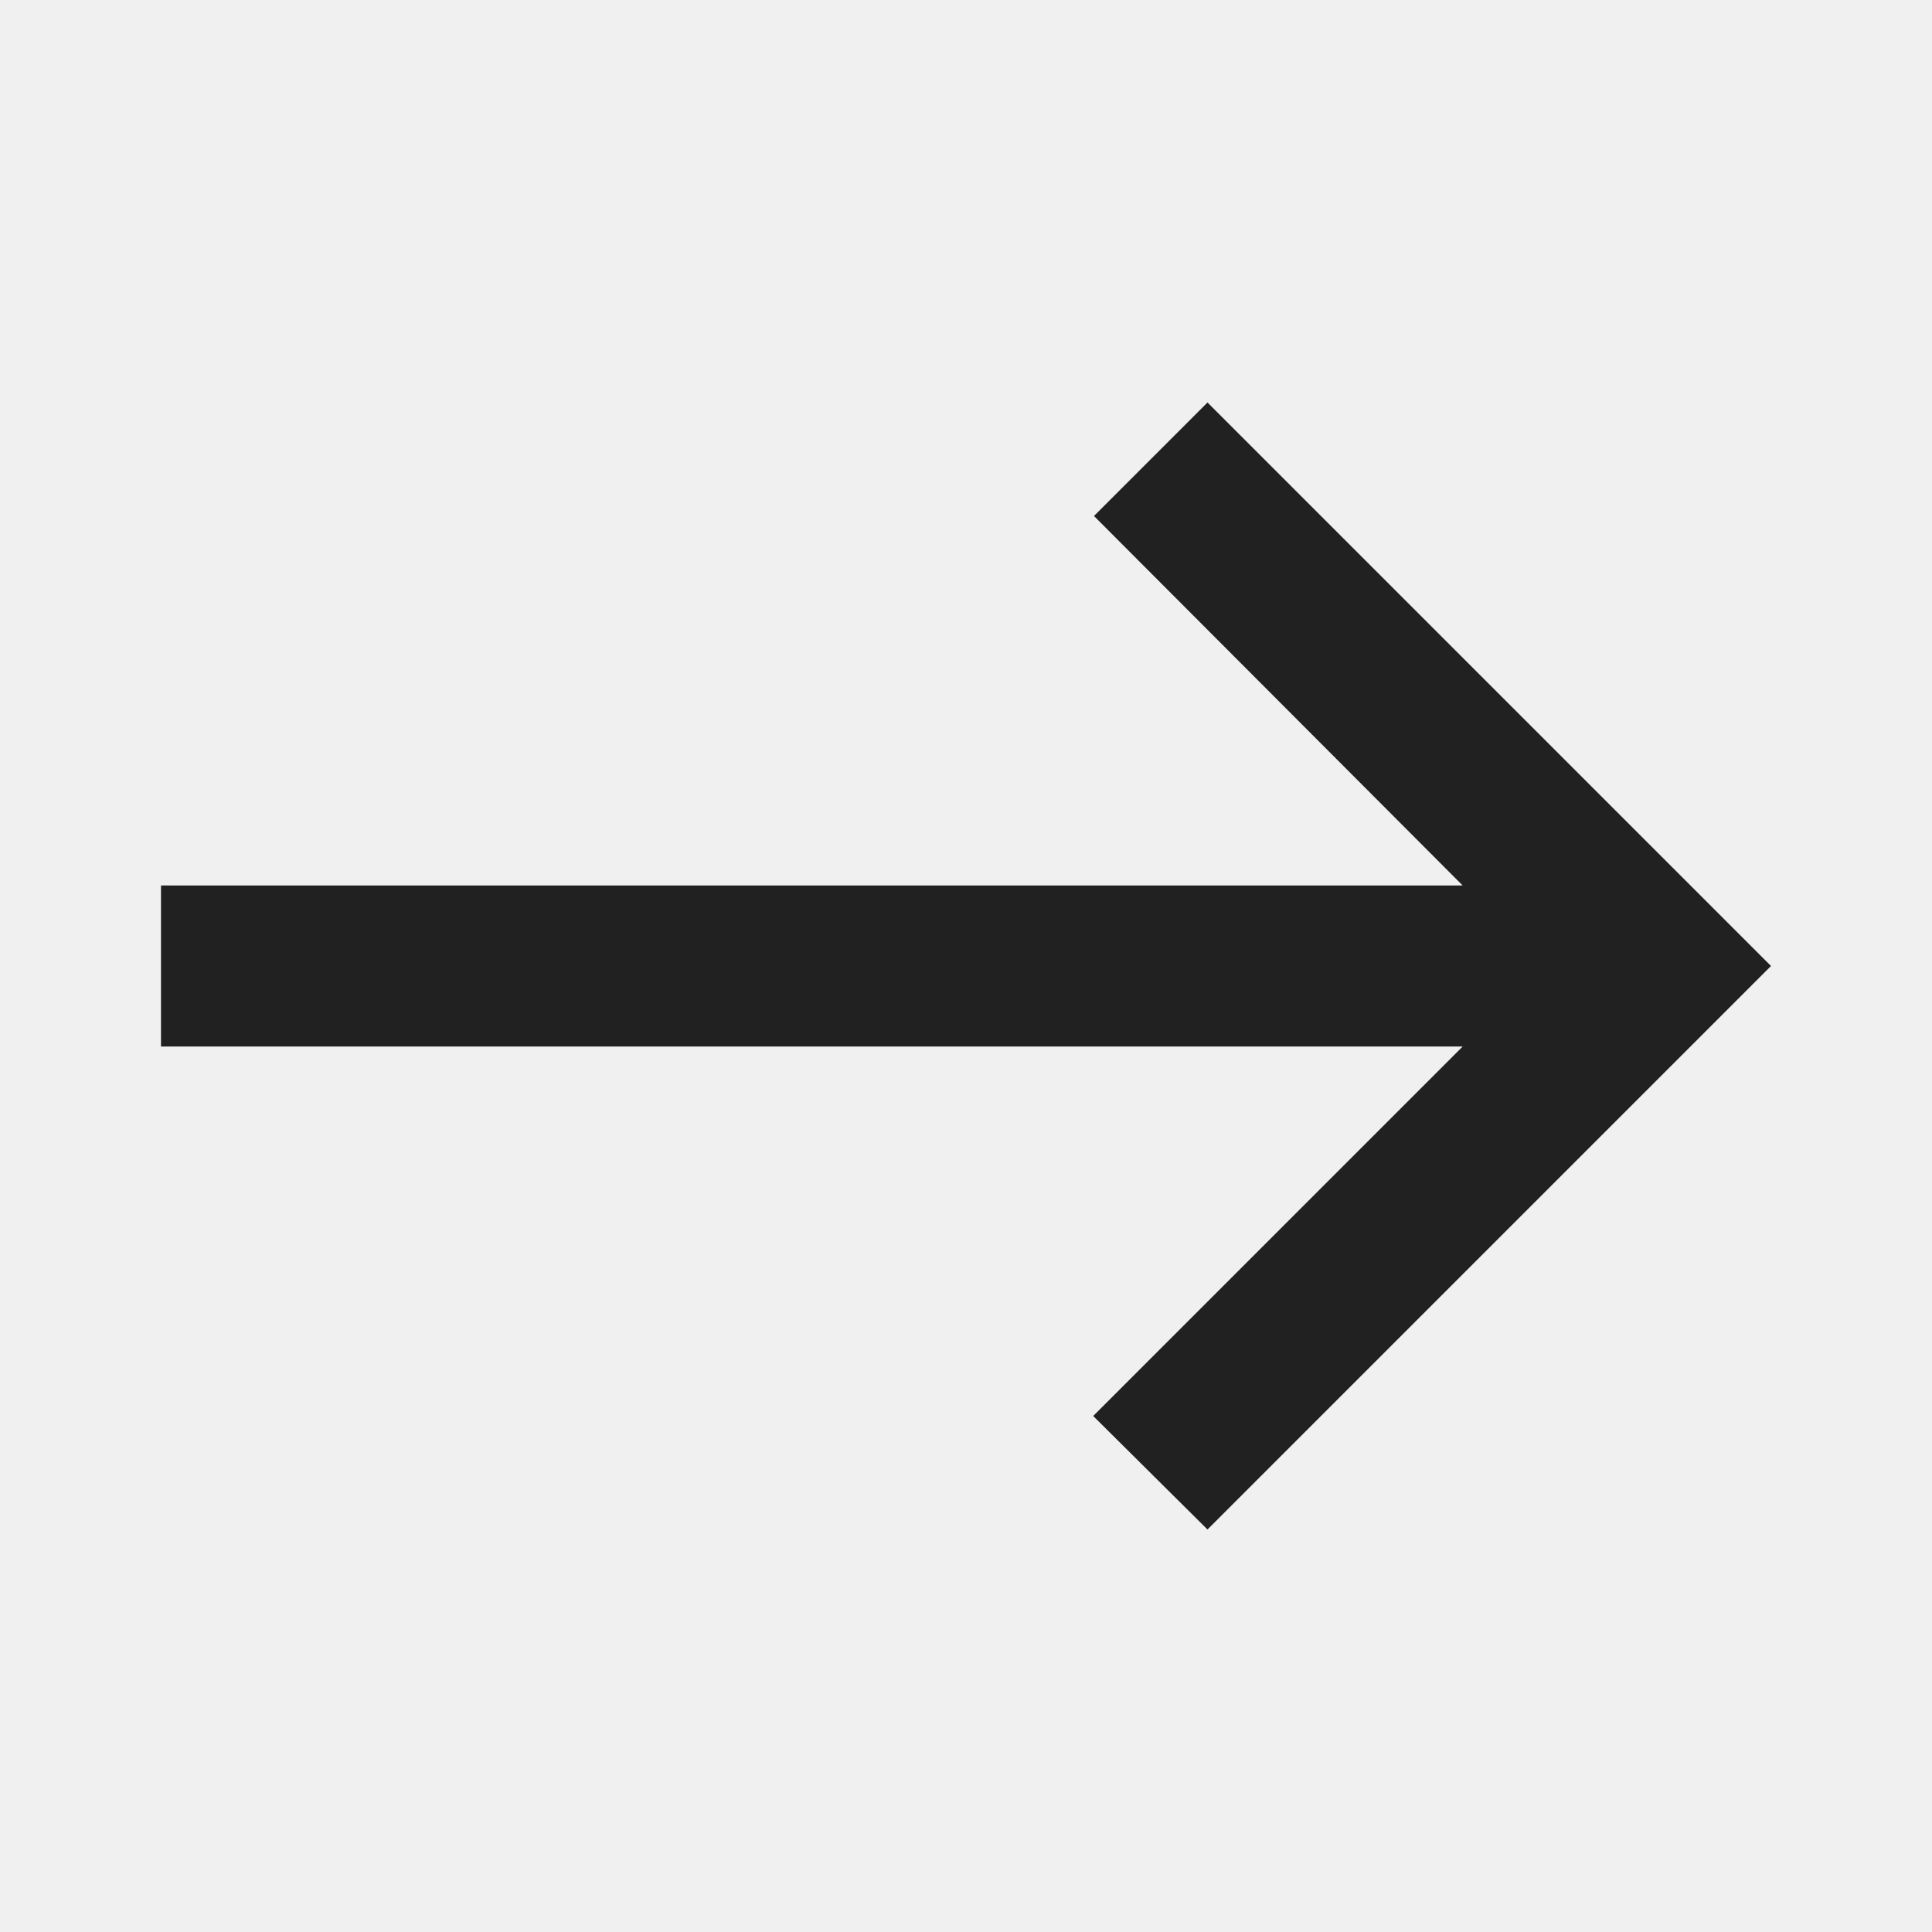
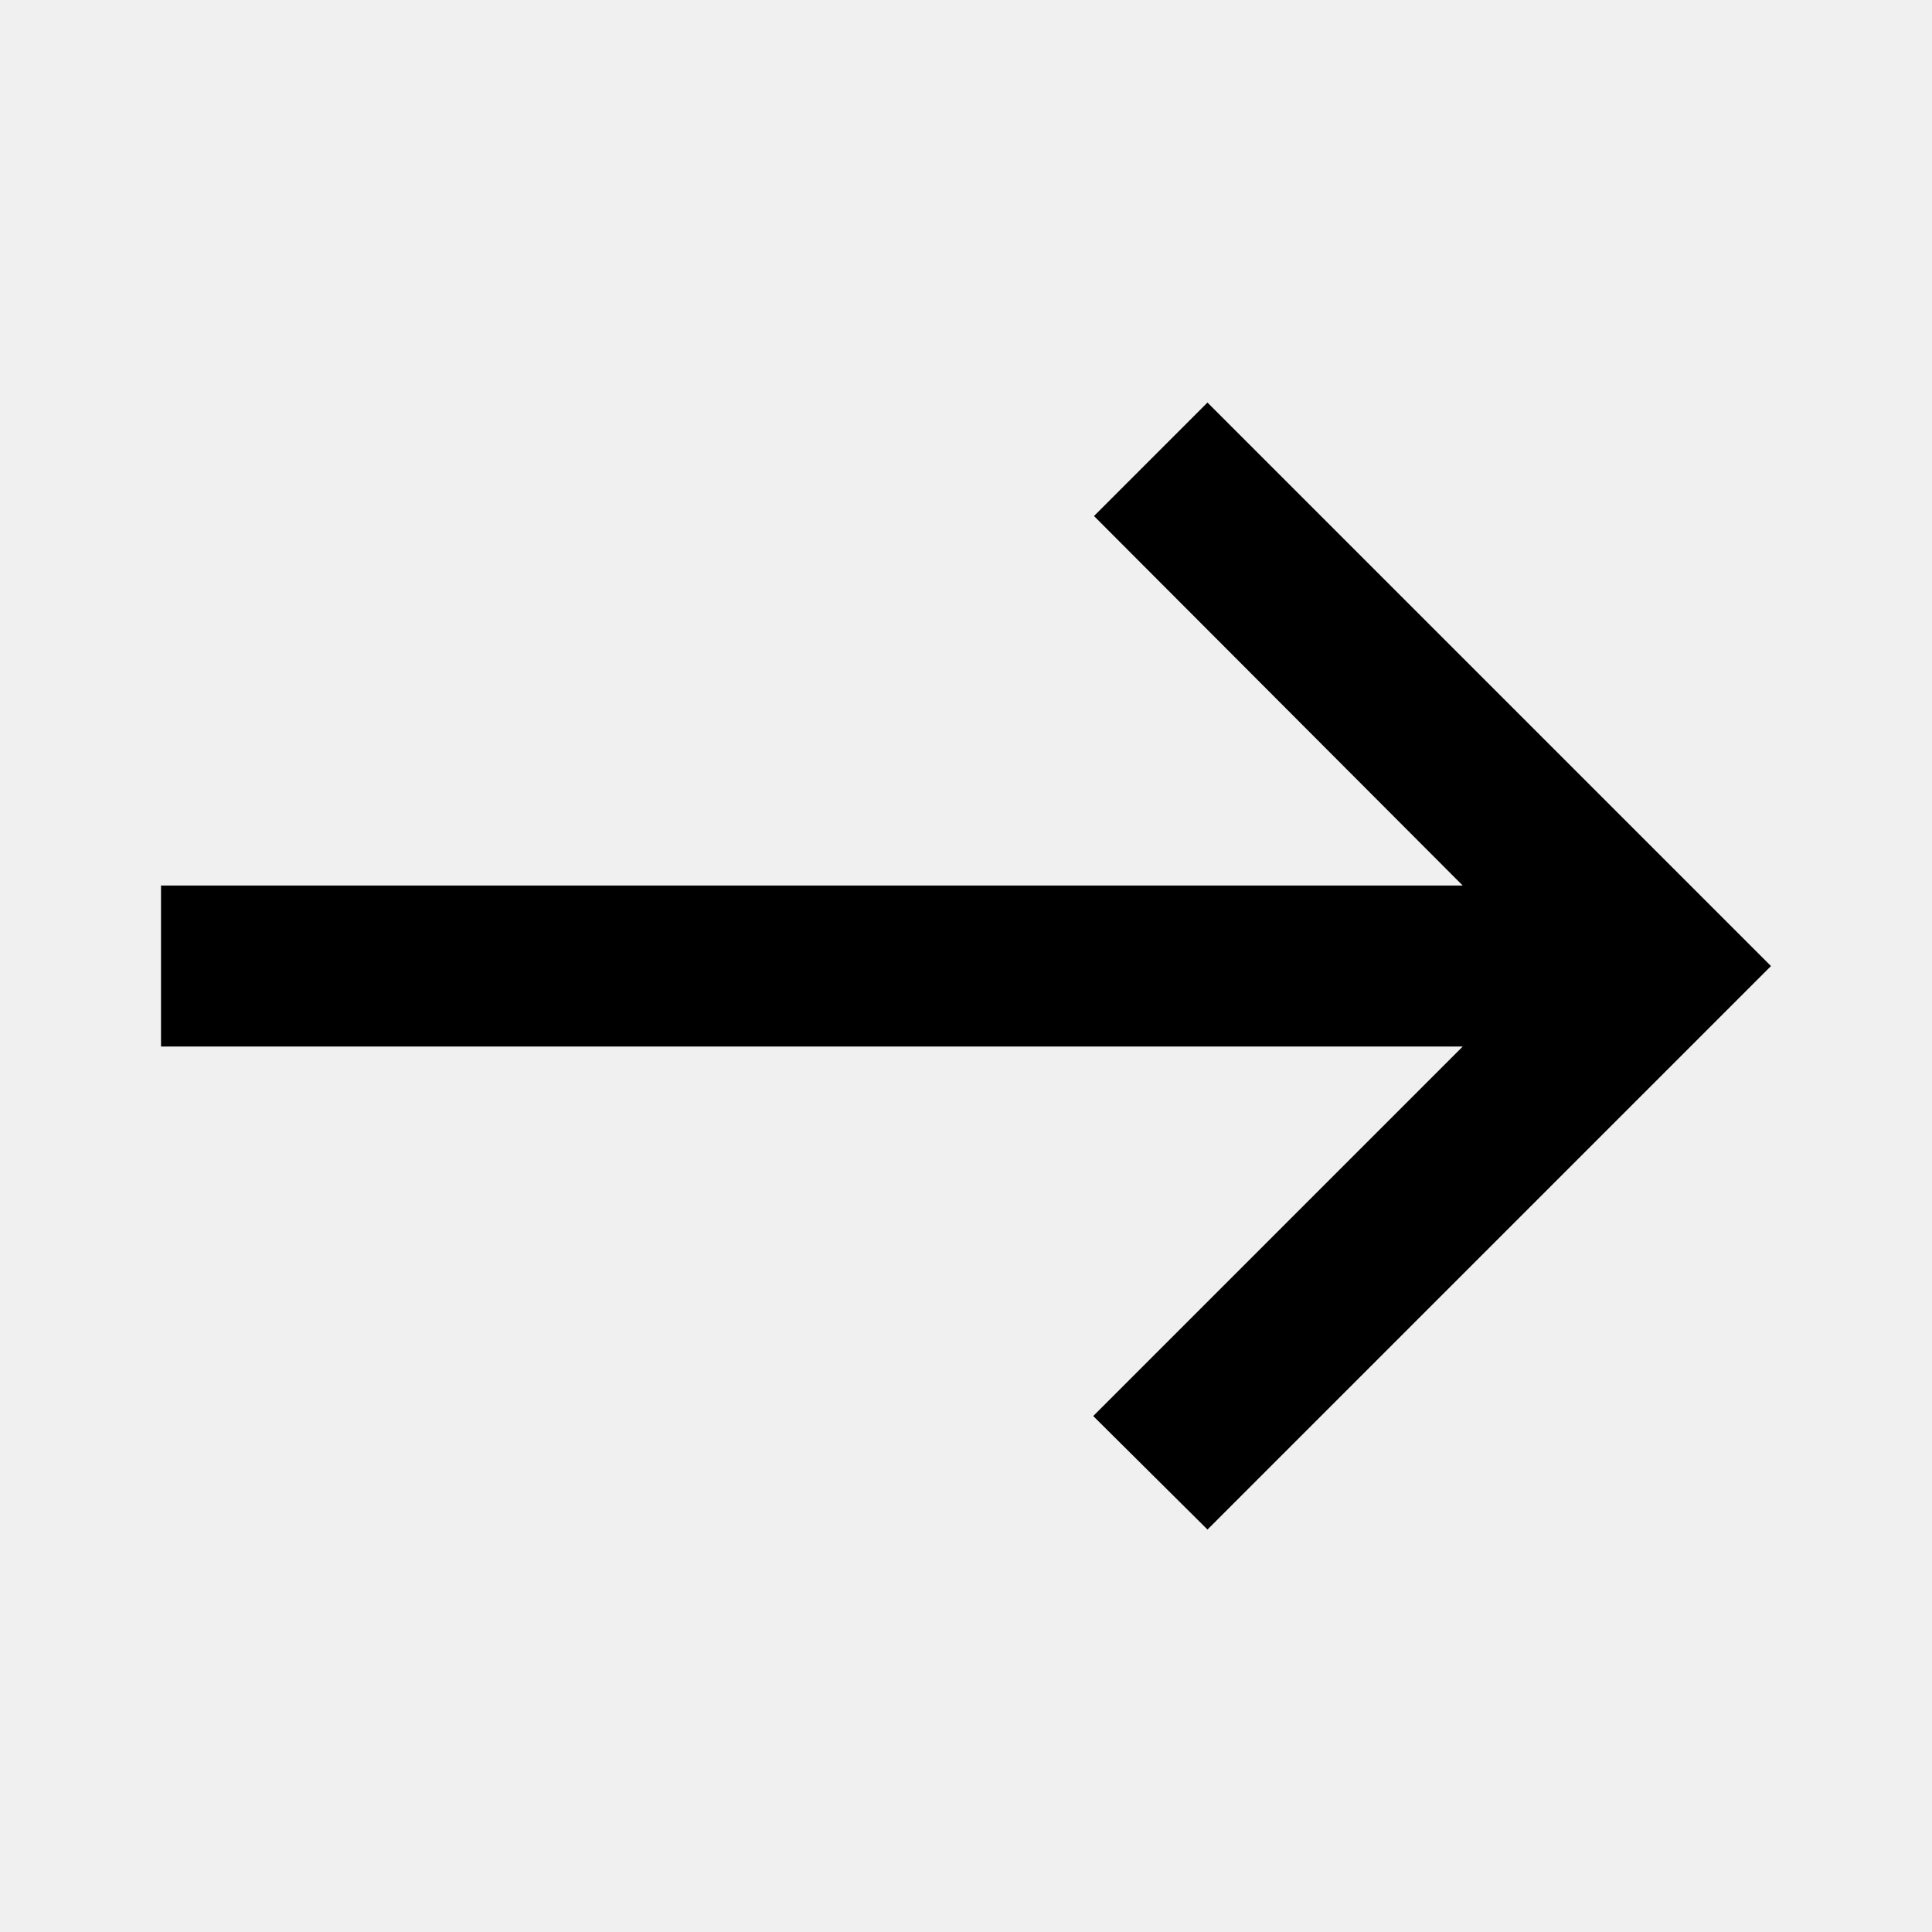
- <svg xmlns="http://www.w3.org/2000/svg" width="24" height="24" viewBox="0 0 24 24" fill="none">
-   <g id="east_black_24dp 1" clip-path="url(#clip0_1403_8)">
-     <path id="Vector" d="M15 5L13.59 6.41L18.17 11H2V13H18.17L13.58 17.59L15 19L22 12L15 5Z" fill="#212121" />
-   </g>
-   <defs>
-     <clipPath id="clip0_1403_8">
-       <rect width="24" height="24" fill="white" />
-     </clipPath>
-   </defs>
+ <svg xmlns="http://www.w3.org/2000/svg" version="1.1" width="32" height="32" viewBox="0 0 32 32">
+   <path d="M20 6.667l-1.88 1.88 6.107 6.12h-21.56v2.667h21.56l-6.12 6.12 1.893 1.88 9.333-9.333-9.333-9.333z" />
</svg>
